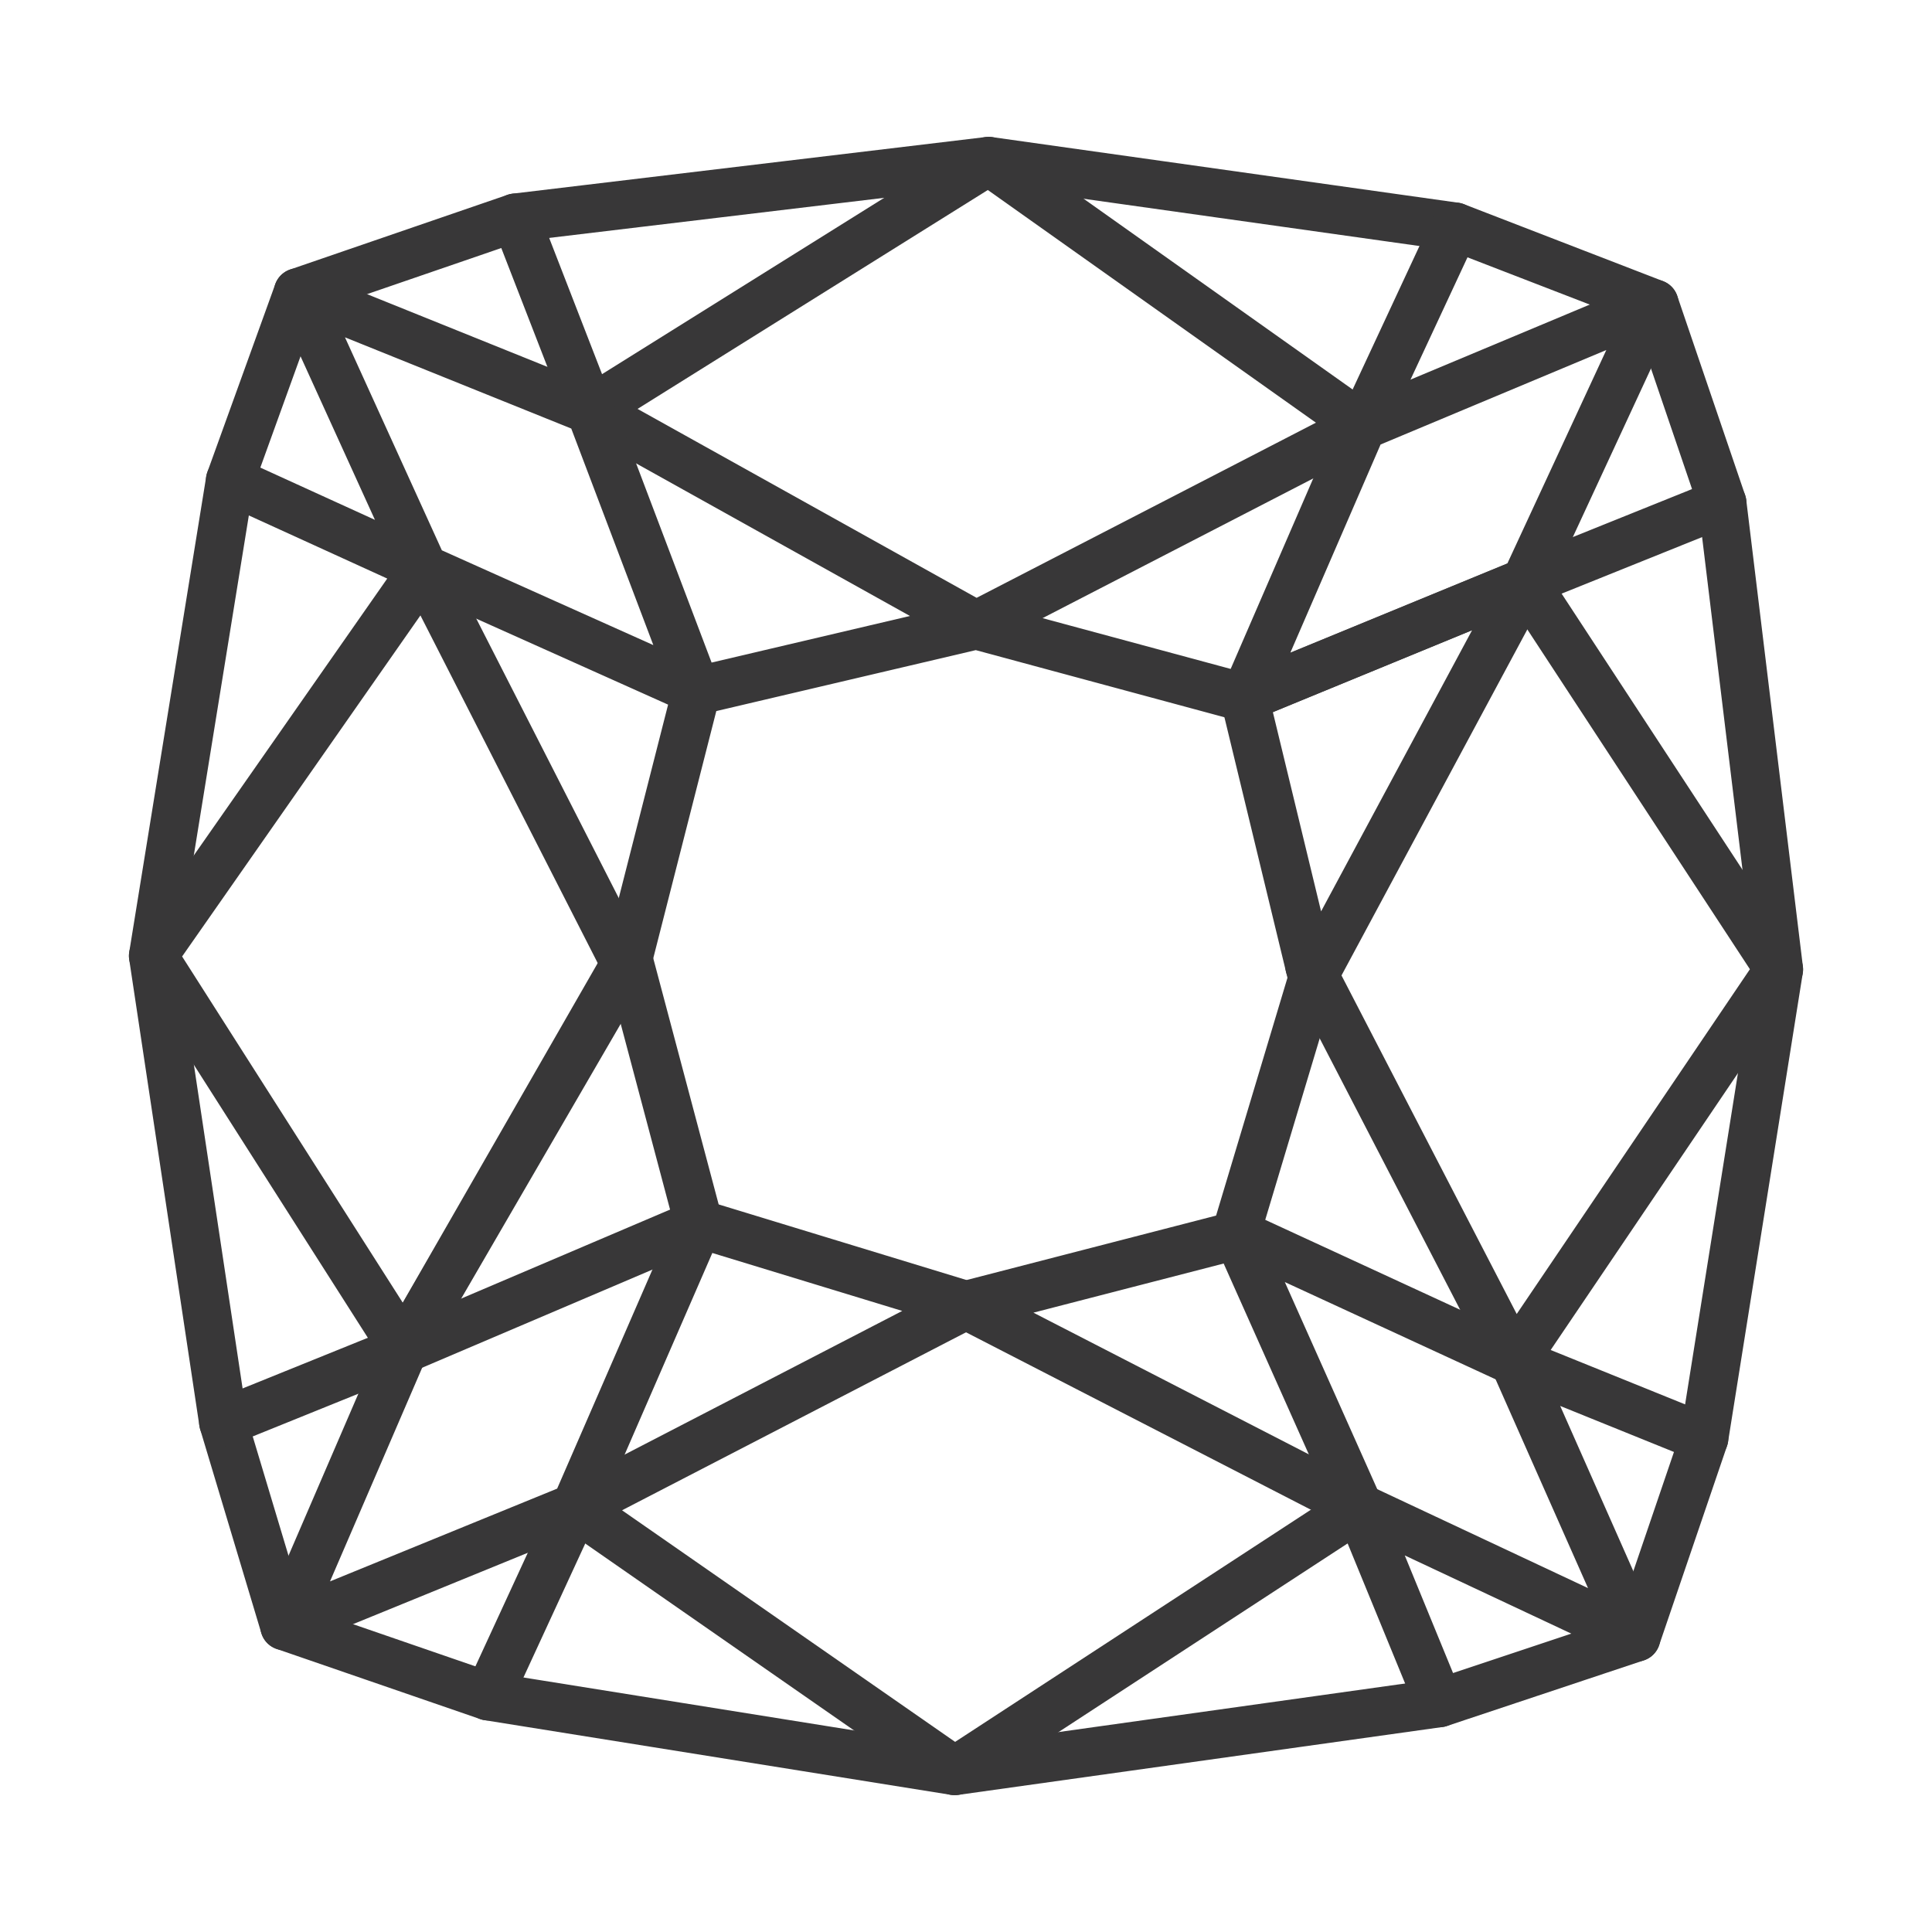
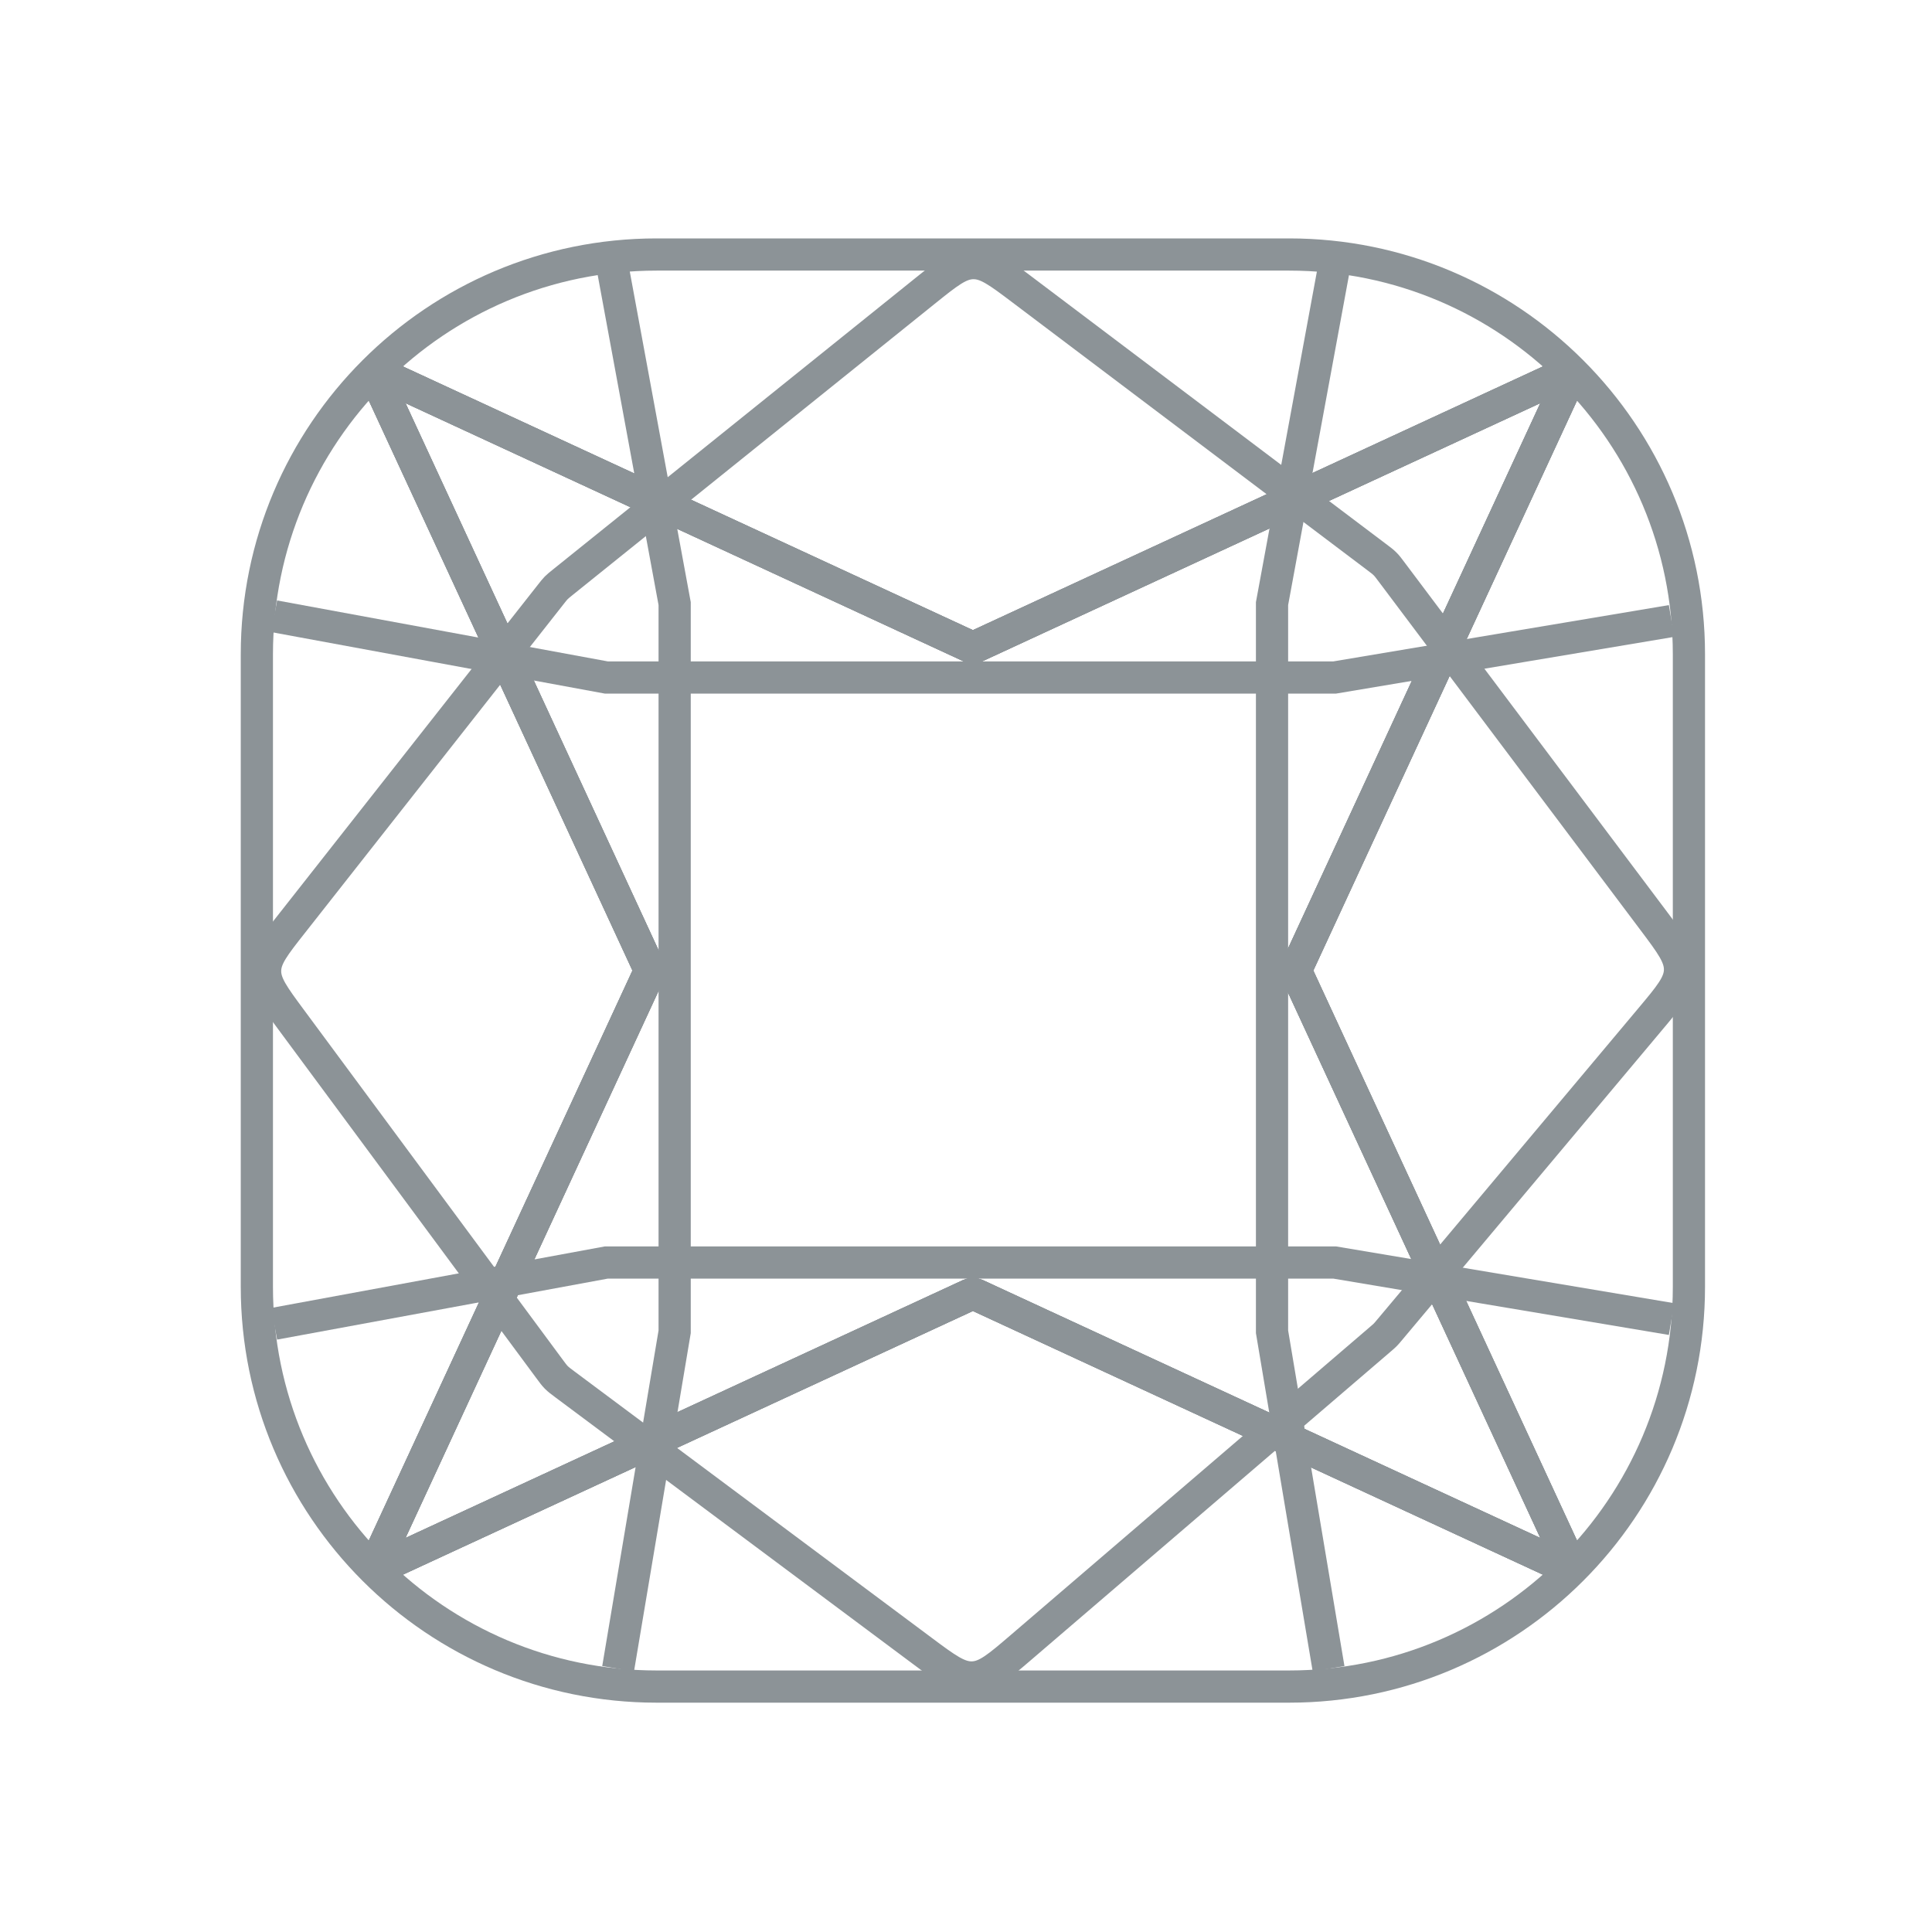
<svg xmlns="http://www.w3.org/2000/svg" width="60" height="60" viewBox="0 0 60 60" fill="none">
-   <path d="M9.254 9.079L16.006 6.759L30.704 5L45.19 7.039L51.379 9.431L53.487 15.619L55.246 30.106L52.925 44.663L50.816 50.852L44.698 52.891L29.649 55L15.161 52.68L8.833 50.499L6.934 44.171L4.754 29.685L7.145 14.916L9.254 9.079Z" stroke="#383738" stroke-width="1.5" stroke-miterlimit="10" stroke-linecap="round" stroke-linejoin="round" />
-   <path d="M18.326 12.736L30.704 5L42.307 13.228L30.316 19.417L18.326 12.736Z" stroke="#383738" stroke-width="1.5" stroke-miterlimit="10" stroke-linecap="round" stroke-linejoin="round" />
-   <path d="M38.65 21.667L42.307 13.229L51.379 9.432L47.369 18.082L38.65 21.667Z" stroke="#383738" stroke-width="1.5" stroke-miterlimit="10" stroke-linecap="round" stroke-linejoin="round" />
-   <path d="M40.76 30.387L38.65 21.667L47.369 18.081L40.76 30.387Z" stroke="#383738" stroke-width="1.5" stroke-miterlimit="10" stroke-linecap="round" stroke-linejoin="round" />
-   <path d="M53.487 15.619L47.369 18.082L55.246 30.107L47.017 42.273L40.666 30.001" stroke="#383738" stroke-width="1.5" stroke-miterlimit="10" stroke-linecap="round" stroke-linejoin="round" />
-   <path d="M52.925 44.663L47.018 42.273L50.816 50.852L42.201 46.808L44.698 52.891" stroke="#383738" stroke-width="1.5" stroke-miterlimit="10" stroke-linecap="round" stroke-linejoin="round" />
-   <path d="M47.018 42.273L38.403 38.298L42.201 46.809L29.649 55L17.869 46.809L30 40.532L21.701 38" stroke="#383738" stroke-width="1.5" stroke-miterlimit="10" stroke-linecap="round" stroke-linejoin="round" />
-   <path d="M40.76 30.387L38.333 38.474" stroke="#383738" stroke-width="1.5" stroke-miterlimit="10" stroke-linecap="round" stroke-linejoin="round" />
-   <path d="M38.65 38.298L30 40.532L42.201 46.809" stroke="#383738" stroke-width="1.5" stroke-miterlimit="10" stroke-linecap="round" stroke-linejoin="round" />
-   <path d="M38.65 21.667L30.316 19.417L21.631 21.457L18.326 12.736L9.254 9.079L13.157 17.659L4.754 29.685L12.541 41.903L19.452 30.001L21.631 21.457L13.157 17.659L7.145 14.917" stroke="#383738" stroke-width="1.5" stroke-miterlimit="10" stroke-linecap="round" stroke-linejoin="round" />
-   <path d="M16.006 6.759L18.326 12.736" stroke="#383738" stroke-width="1.5" stroke-miterlimit="10" stroke-linecap="round" stroke-linejoin="round" />
-   <path d="M19.512 29.762L12.541 41.903L8.833 50.5L17.869 46.809L21.701 38L19.512 29.762Z" stroke="#383738" stroke-width="1.5" stroke-miterlimit="10" stroke-linecap="round" stroke-linejoin="round" />
-   <path d="M15.161 52.68L17.869 46.809" stroke="#383738" stroke-width="1.5" stroke-miterlimit="10" stroke-linecap="round" stroke-linejoin="round" />
-   <path d="M21.701 38L12.541 41.903L6.934 44.171" stroke="#383738" stroke-width="1.5" stroke-miterlimit="10" stroke-linecap="round" stroke-linejoin="round" />
-   <path d="M19.451 30.001L13.157 17.658" stroke="#383738" stroke-width="1.5" stroke-miterlimit="10" stroke-linecap="round" stroke-linejoin="round" />
-   <path d="M45.19 7.04L42.307 13.228" stroke="#383738" stroke-width="1.5" stroke-miterlimit="10" stroke-linecap="round" stroke-linejoin="round" />
+   <rect x="7.977" y="7.904" width="44.474" height="44.474" rx="12.417" stroke="#8C9397" />
+   <path d="M28.715 9.046C29.436 8.467 29.796 8.177 30.22 8.171C30.645 8.164 31.014 8.443 31.752 9L42.744 17.293C42.883 17.397 42.952 17.45 43.013 17.511C43.075 17.572 43.127 17.642 43.231 17.781L51.337 28.572C51.903 29.325 52.185 29.701 52.174 30.132C52.162 30.562 51.86 30.923 51.255 31.644L43.152 41.304C43.087 41.381 43.055 41.42 43.019 41.456C42.983 41.492 42.945 41.525 42.868 41.591L31.716 51.155C30.996 51.772 30.636 52.08 30.203 52.095C29.77 52.11 29.39 51.827 28.63 51.26L17.561 43.006C17.415 42.897 17.342 42.843 17.278 42.778C17.214 42.714 17.16 42.641 17.052 42.494L9.035 31.657C8.496 30.928 8.227 30.563 8.233 30.146C8.239 29.729 8.519 29.372 9.08 28.66L17.095 18.472C17.182 18.361 17.225 18.306 17.274 18.256C17.324 18.206 17.379 18.162 17.488 18.074L28.715 9.046Z" stroke="#8C9397" />
+   <path d="M11.85 12.105C11.753 11.896 11.969 11.68 12.178 11.777L30.111 20.073C30.177 20.103 30.252 20.103 30.318 20.073L48.251 11.777C48.46 11.68 48.676 11.896 48.579 12.105L40.283 30.038C40.253 30.104 40.253 30.179 40.283 30.245L48.579 48.178C48.676 48.387 48.46 48.603 48.251 48.506L30.318 40.211C30.252 40.18 30.177 40.18 30.111 40.211L12.178 48.506C11.969 48.603 11.753 48.387 11.85 48.178L20.145 30.245C20.176 30.179 20.176 30.104 20.145 30.038L11.85 12.105Z" stroke="#8C9397" />
+   <path d="M11.85 12.105C11.753 11.896 11.969 11.68 12.178 11.777L30.111 20.073C30.177 20.103 30.252 20.103 30.318 20.073L48.251 11.777C48.46 11.68 48.676 11.896 48.579 12.105L40.283 30.038C40.253 30.104 40.253 30.179 40.283 30.245L48.579 48.178C48.676 48.387 48.46 48.603 48.251 48.506L30.318 40.211C30.252 40.18 30.177 40.18 30.111 40.211L12.178 48.506C11.969 48.603 11.753 48.387 11.85 48.178L20.145 30.245C20.176 30.179 20.176 30.104 20.145 30.038L11.85 12.105Z" stroke="#8C9397" />
+   <path d="M11.85 12.105C11.753 11.896 11.969 11.68 12.178 11.777L30.111 20.073C30.177 20.103 30.252 20.103 30.318 20.073L48.251 11.777C48.46 11.68 48.676 11.896 48.579 12.105L40.283 30.038C40.253 30.104 40.253 30.179 40.283 30.245L48.579 48.178C48.676 48.387 48.46 48.603 48.251 48.506L30.318 40.211C30.252 40.18 30.177 40.18 30.111 40.211L12.178 48.506C11.969 48.603 11.753 48.387 11.85 48.178L20.145 30.245C20.176 30.179 20.176 30.104 20.145 30.038L11.85 12.105Z" stroke="#8C9397" />
+   <path d="M11.85 12.105C11.753 11.896 11.969 11.68 12.178 11.777L30.111 20.073C30.177 20.103 30.252 20.103 30.318 20.073L48.251 11.777C48.46 11.68 48.676 11.896 48.579 12.105L40.283 30.038C40.253 30.104 40.253 30.179 40.283 30.245L48.579 48.178C48.676 48.387 48.46 48.603 48.251 48.506L30.318 40.211C30.252 40.18 30.177 40.18 30.111 40.211L12.178 48.506C11.969 48.603 11.753 48.387 11.85 48.178L20.145 30.245C20.176 30.179 20.176 30.104 20.145 30.038L11.85 12.105Z" stroke="#8C9397" />
+   <path d="M19.049 8.427L20.952 18.746V41.359L19.196 51.824" stroke="#8C9397" />
+   <path d="M8.515 41.111L18.833 39.208L41.446 39.208L51.911 40.965" stroke="#8C9397" />
+   <path d="M8.515 19.139L18.833 21.041L41.446 21.041L51.911 19.285" stroke="#8C9397" />
+   <path d="M41.407 8.427L39.504 18.746V41.359L41.26 51.824" stroke="#8C9397" />
</svg>
